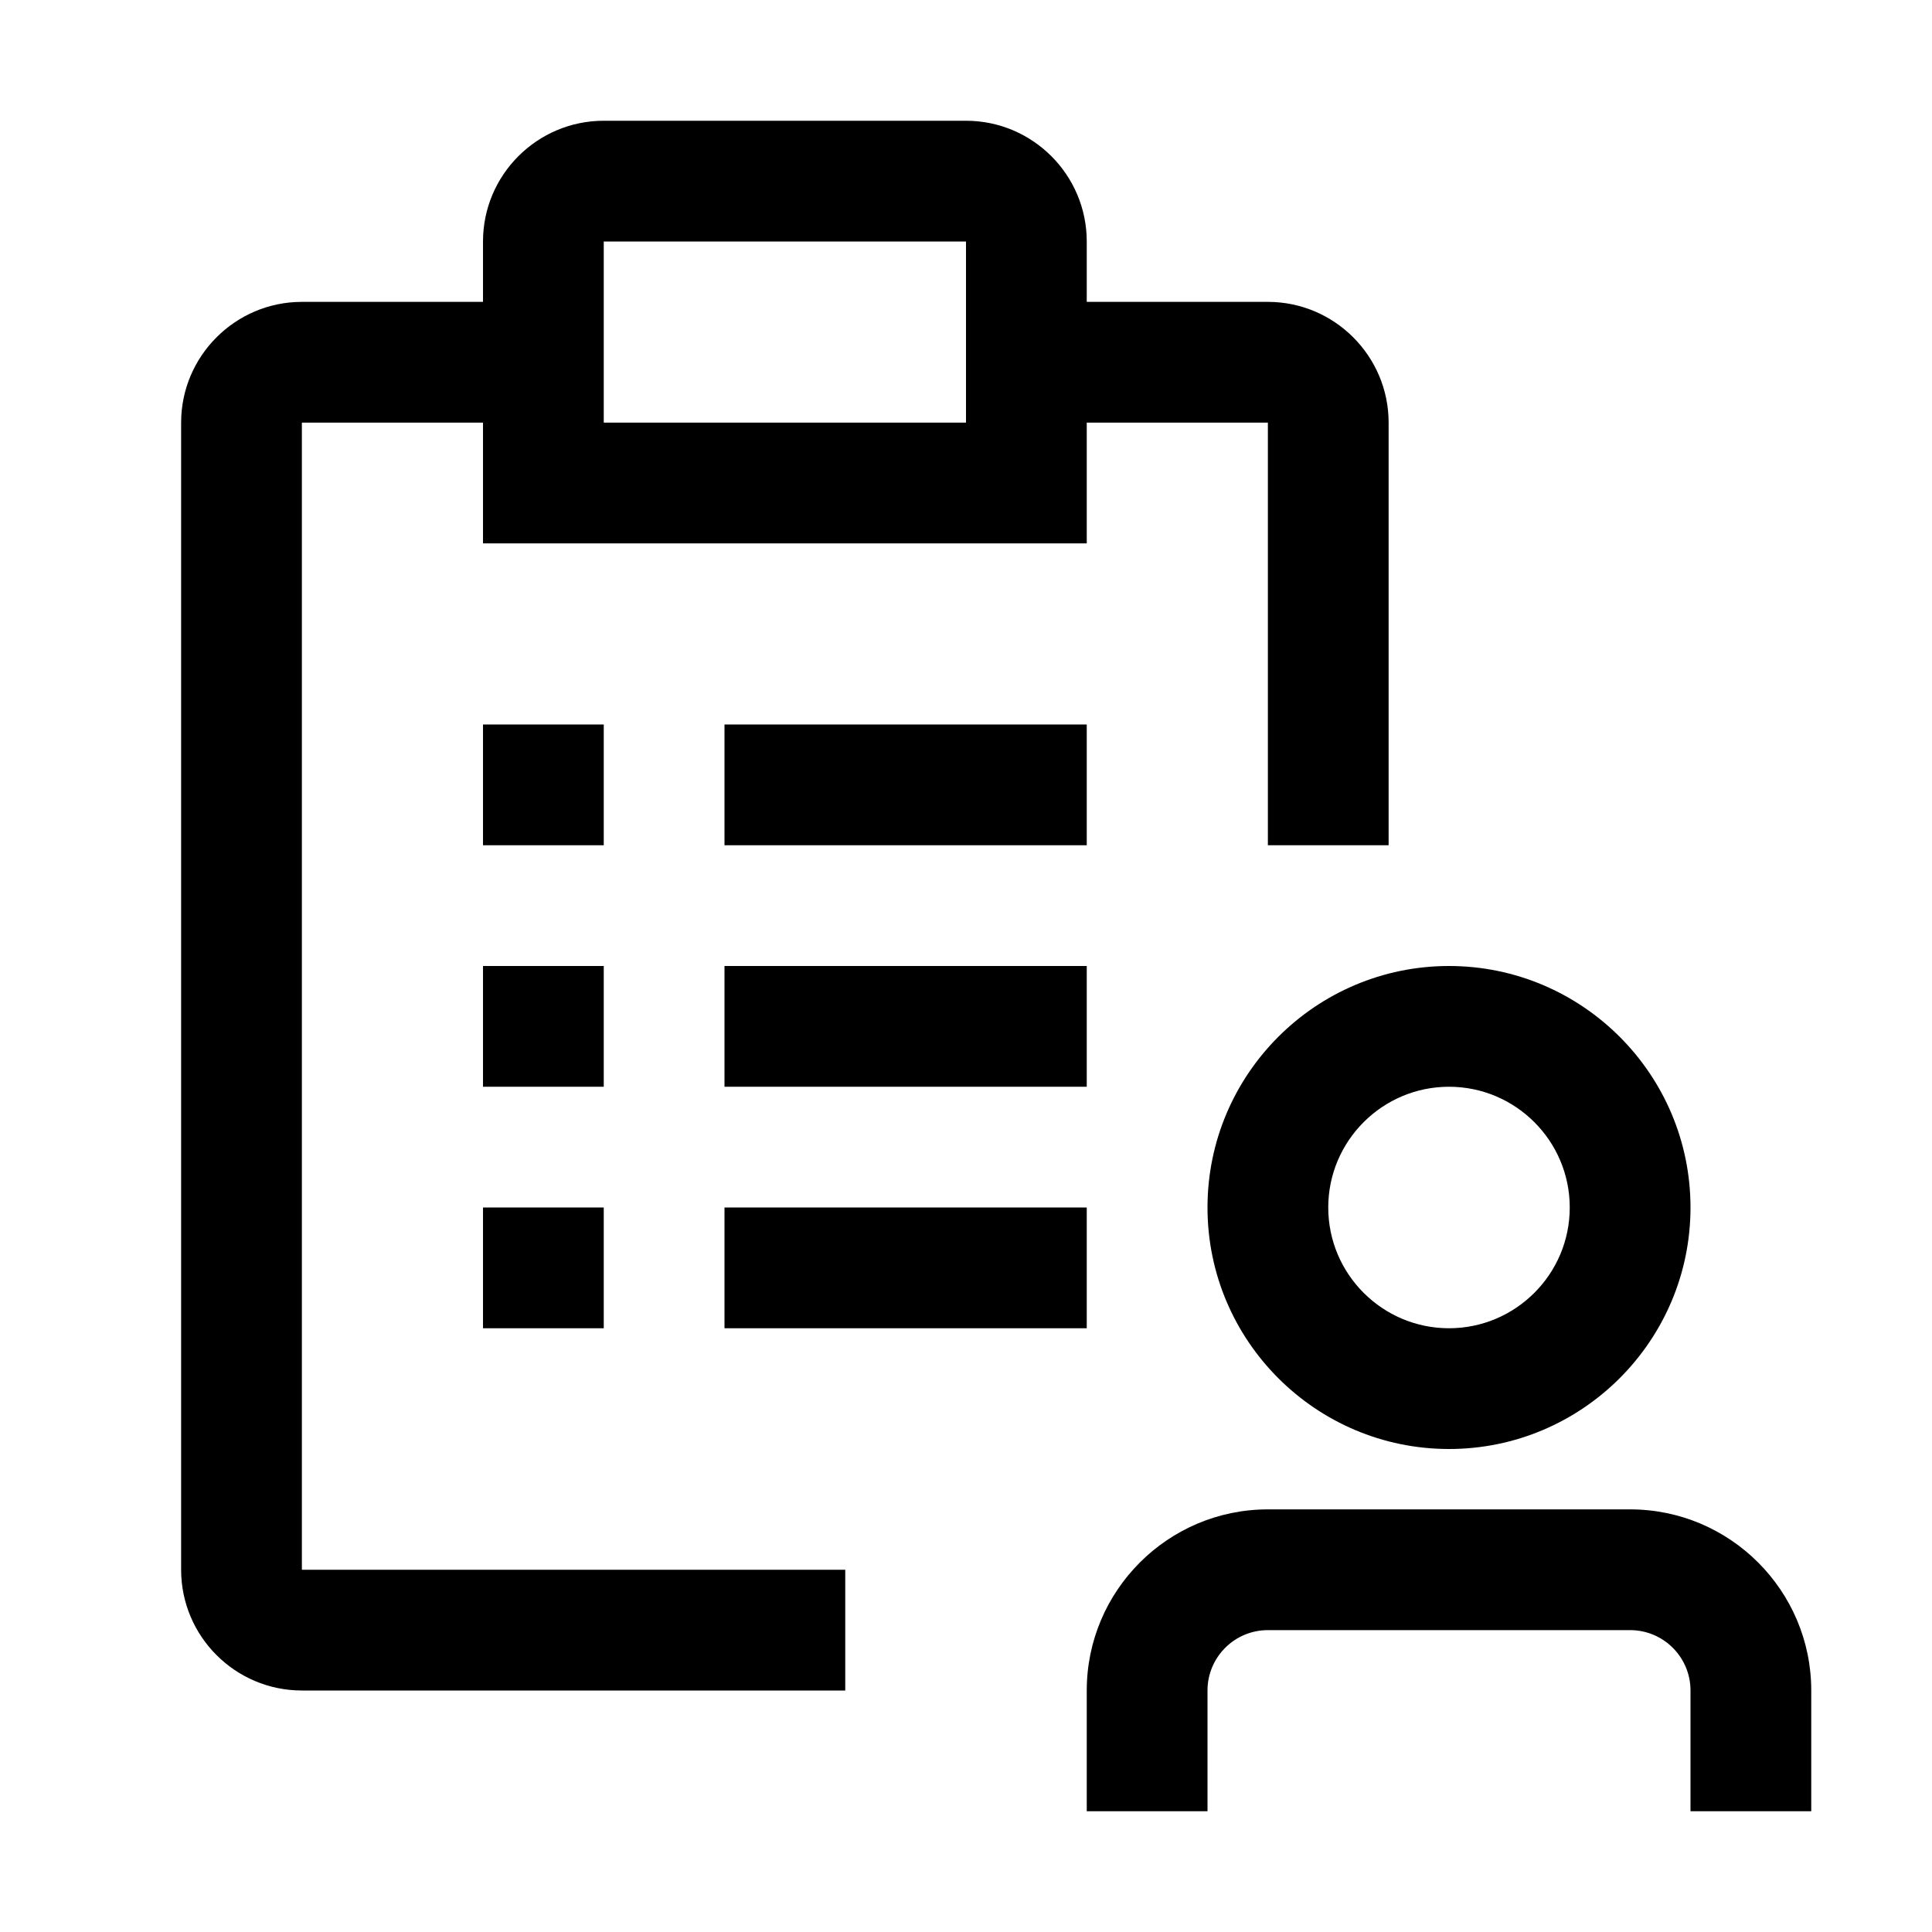
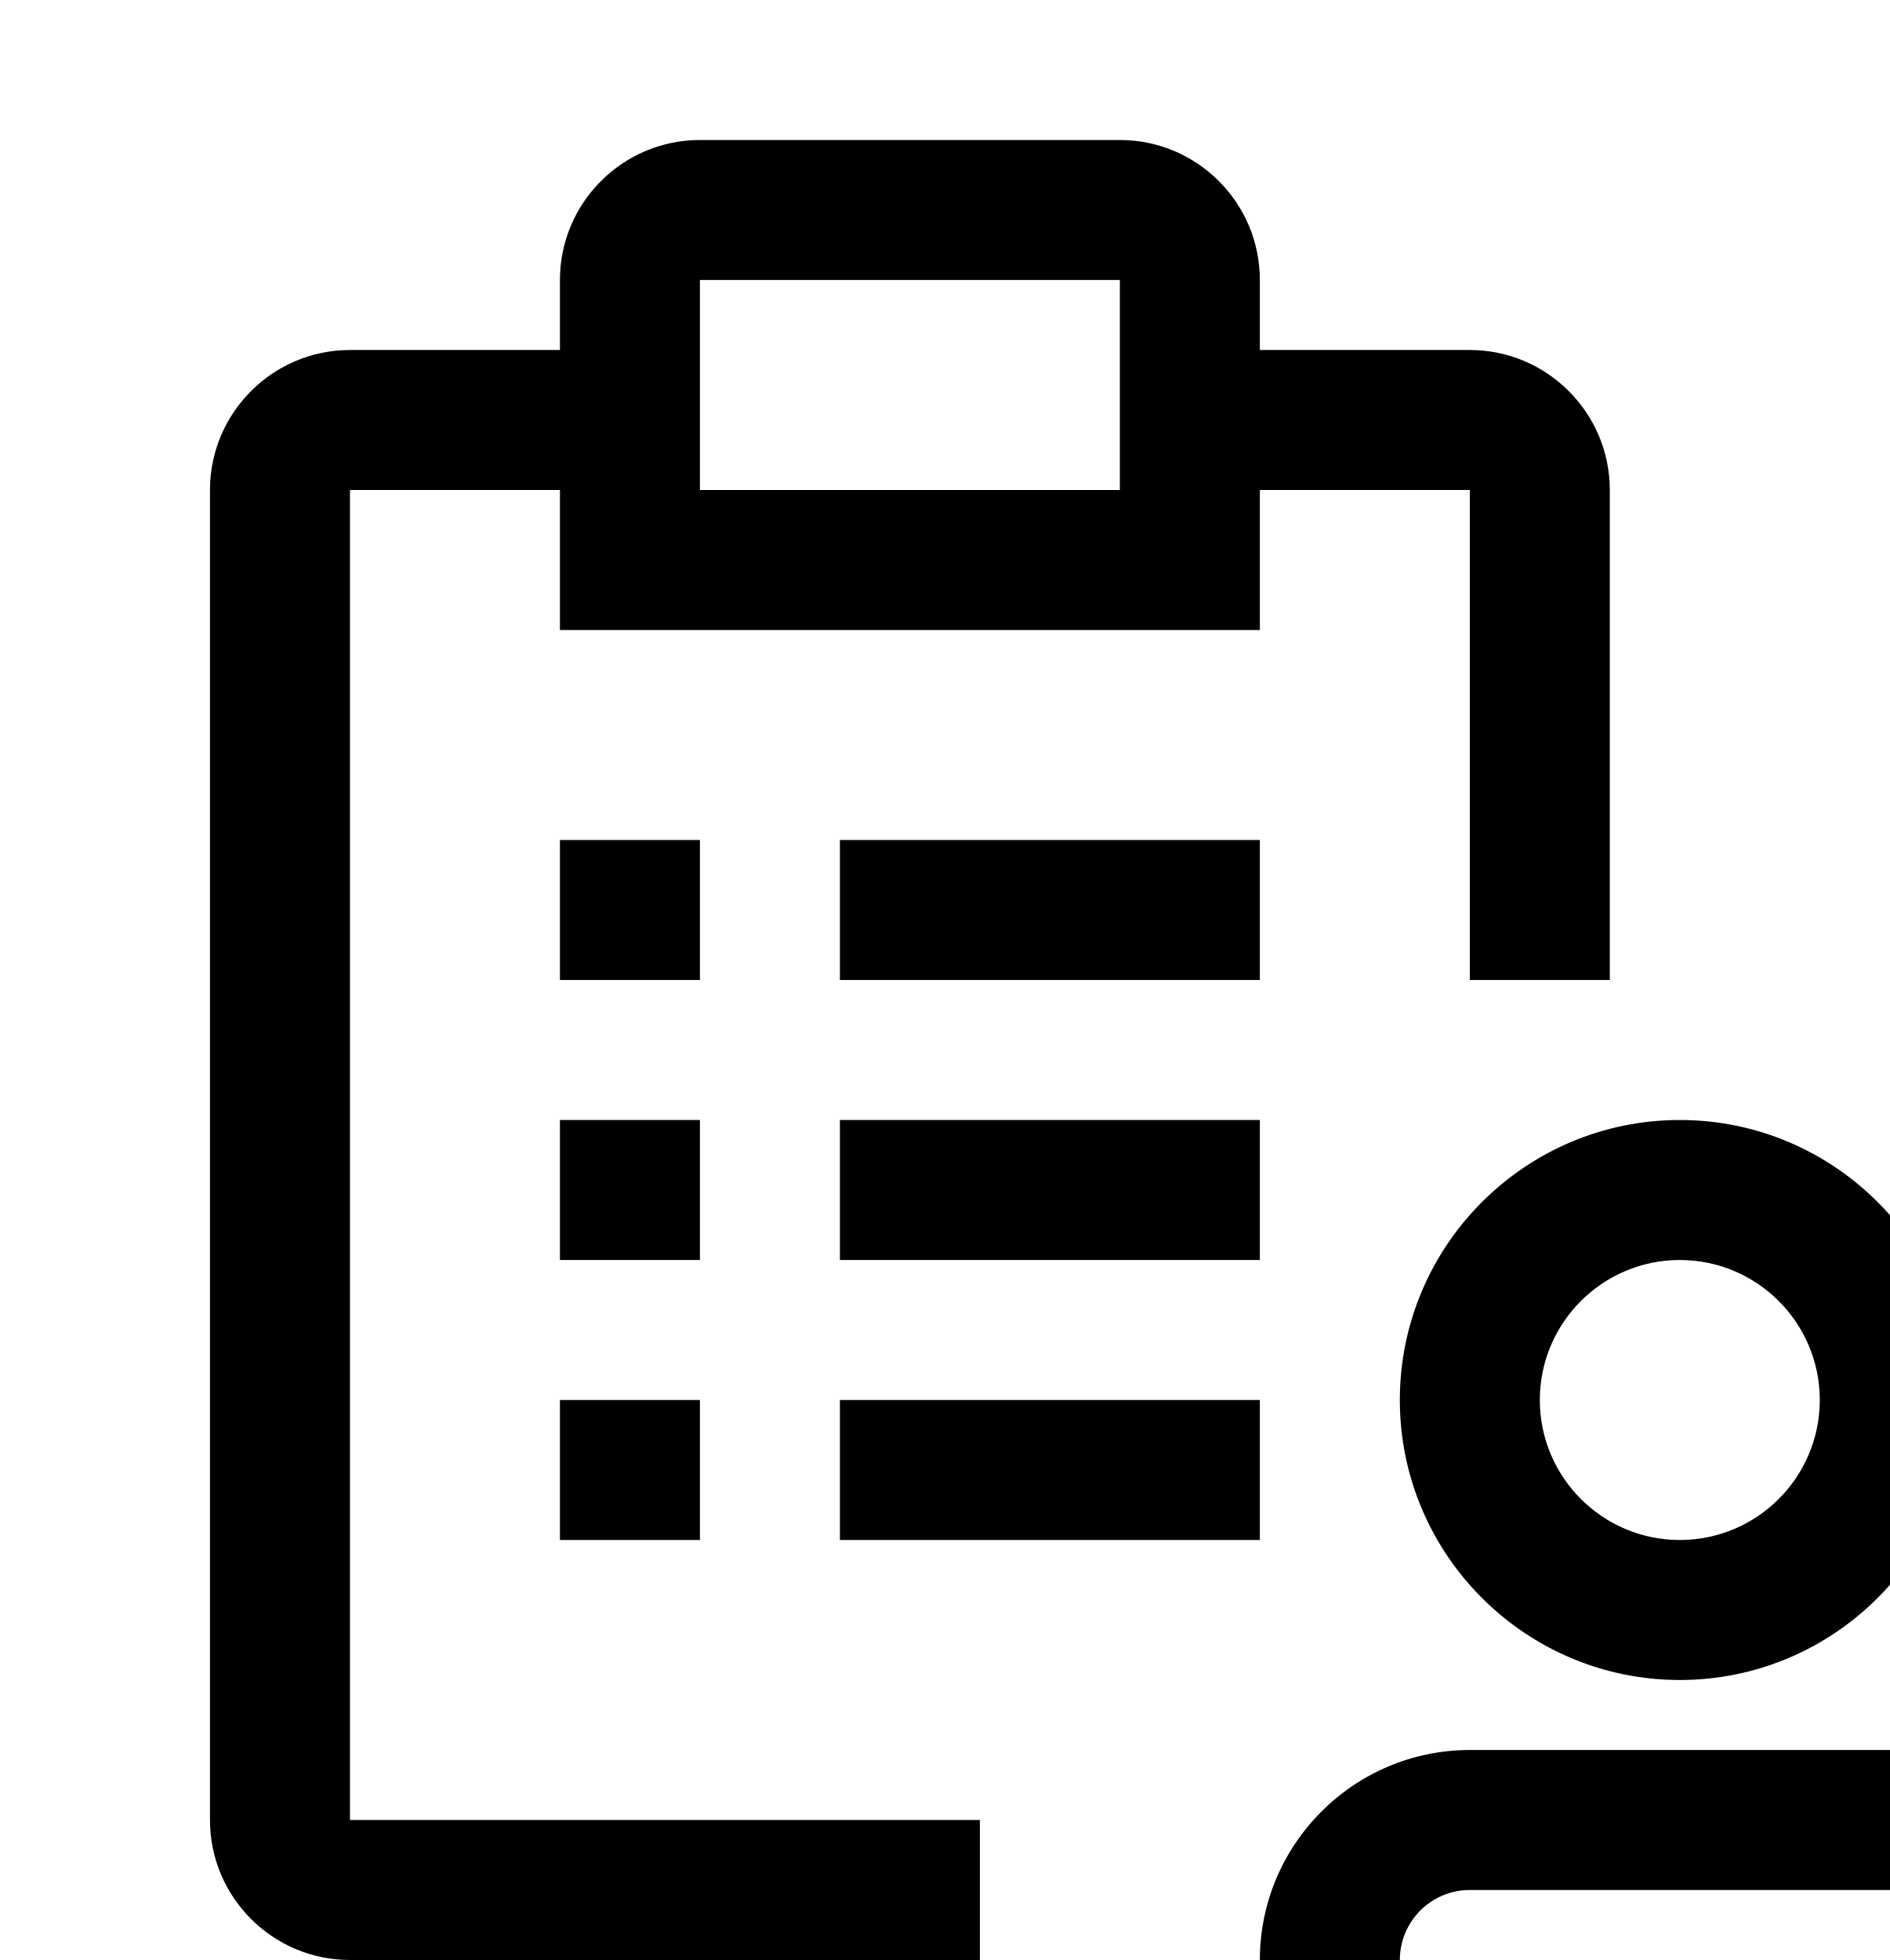
- <svg xmlns="http://www.w3.org/2000/svg" width="16" height="16" viewBox="0 0 16 16">
+ <svg xmlns="http://www.w3.org/2000/svg">
  <g>
    <path d="M15 15H14V14C14 13.724 13.776 13.5 13.5 13.5H10.5C10.224 13.5 10 13.724 10 14V15H9V14C9 13.173 9.673 12.5 10.5 12.5H13.5C14.327 12.5 15 13.173 15 14V15Z" />
    <path d="M12 12C10.897 12 10 11.103 10 10C10 8.897 10.897 8 12 8C13.103 8 14 8.897 14 10C14 11.103 13.103 12 12 12ZM12 9C11.449 9 11 9.448 11 10C11 10.552 11.449 11 12 11C12.551 11 13 10.552 13 10C13 9.448 12.551 9 12 9Z" />
    <path d="M5 10H4V11H5V10Z" />
    <path d="M9 10H6V11H9V10Z" />
    <path d="M5 8H4V9H5V8Z" />
    <path d="M9 8H6V9H9V8Z" />
    <path d="M5 6H4V7H5V6Z" />
    <path d="M9 6H6V7H9V6Z" />
    <path d="M10.5 2.5H9V2C9 1.448 8.551 1 8 1H5C4.449 1 4 1.448 4 2V2.5H2.5C1.949 2.5 1.5 2.949 1.5 3.5V13C1.5 13.552 1.949 14 2.5 14H7V13H2.5V3.5H4V4.5H9V3.5H10.5V7H11.5V3.5C11.5 2.949 11.051 2.5 10.5 2.5ZM8 3.5H5V2H8V3.5Z" />
  </g>
</svg>
